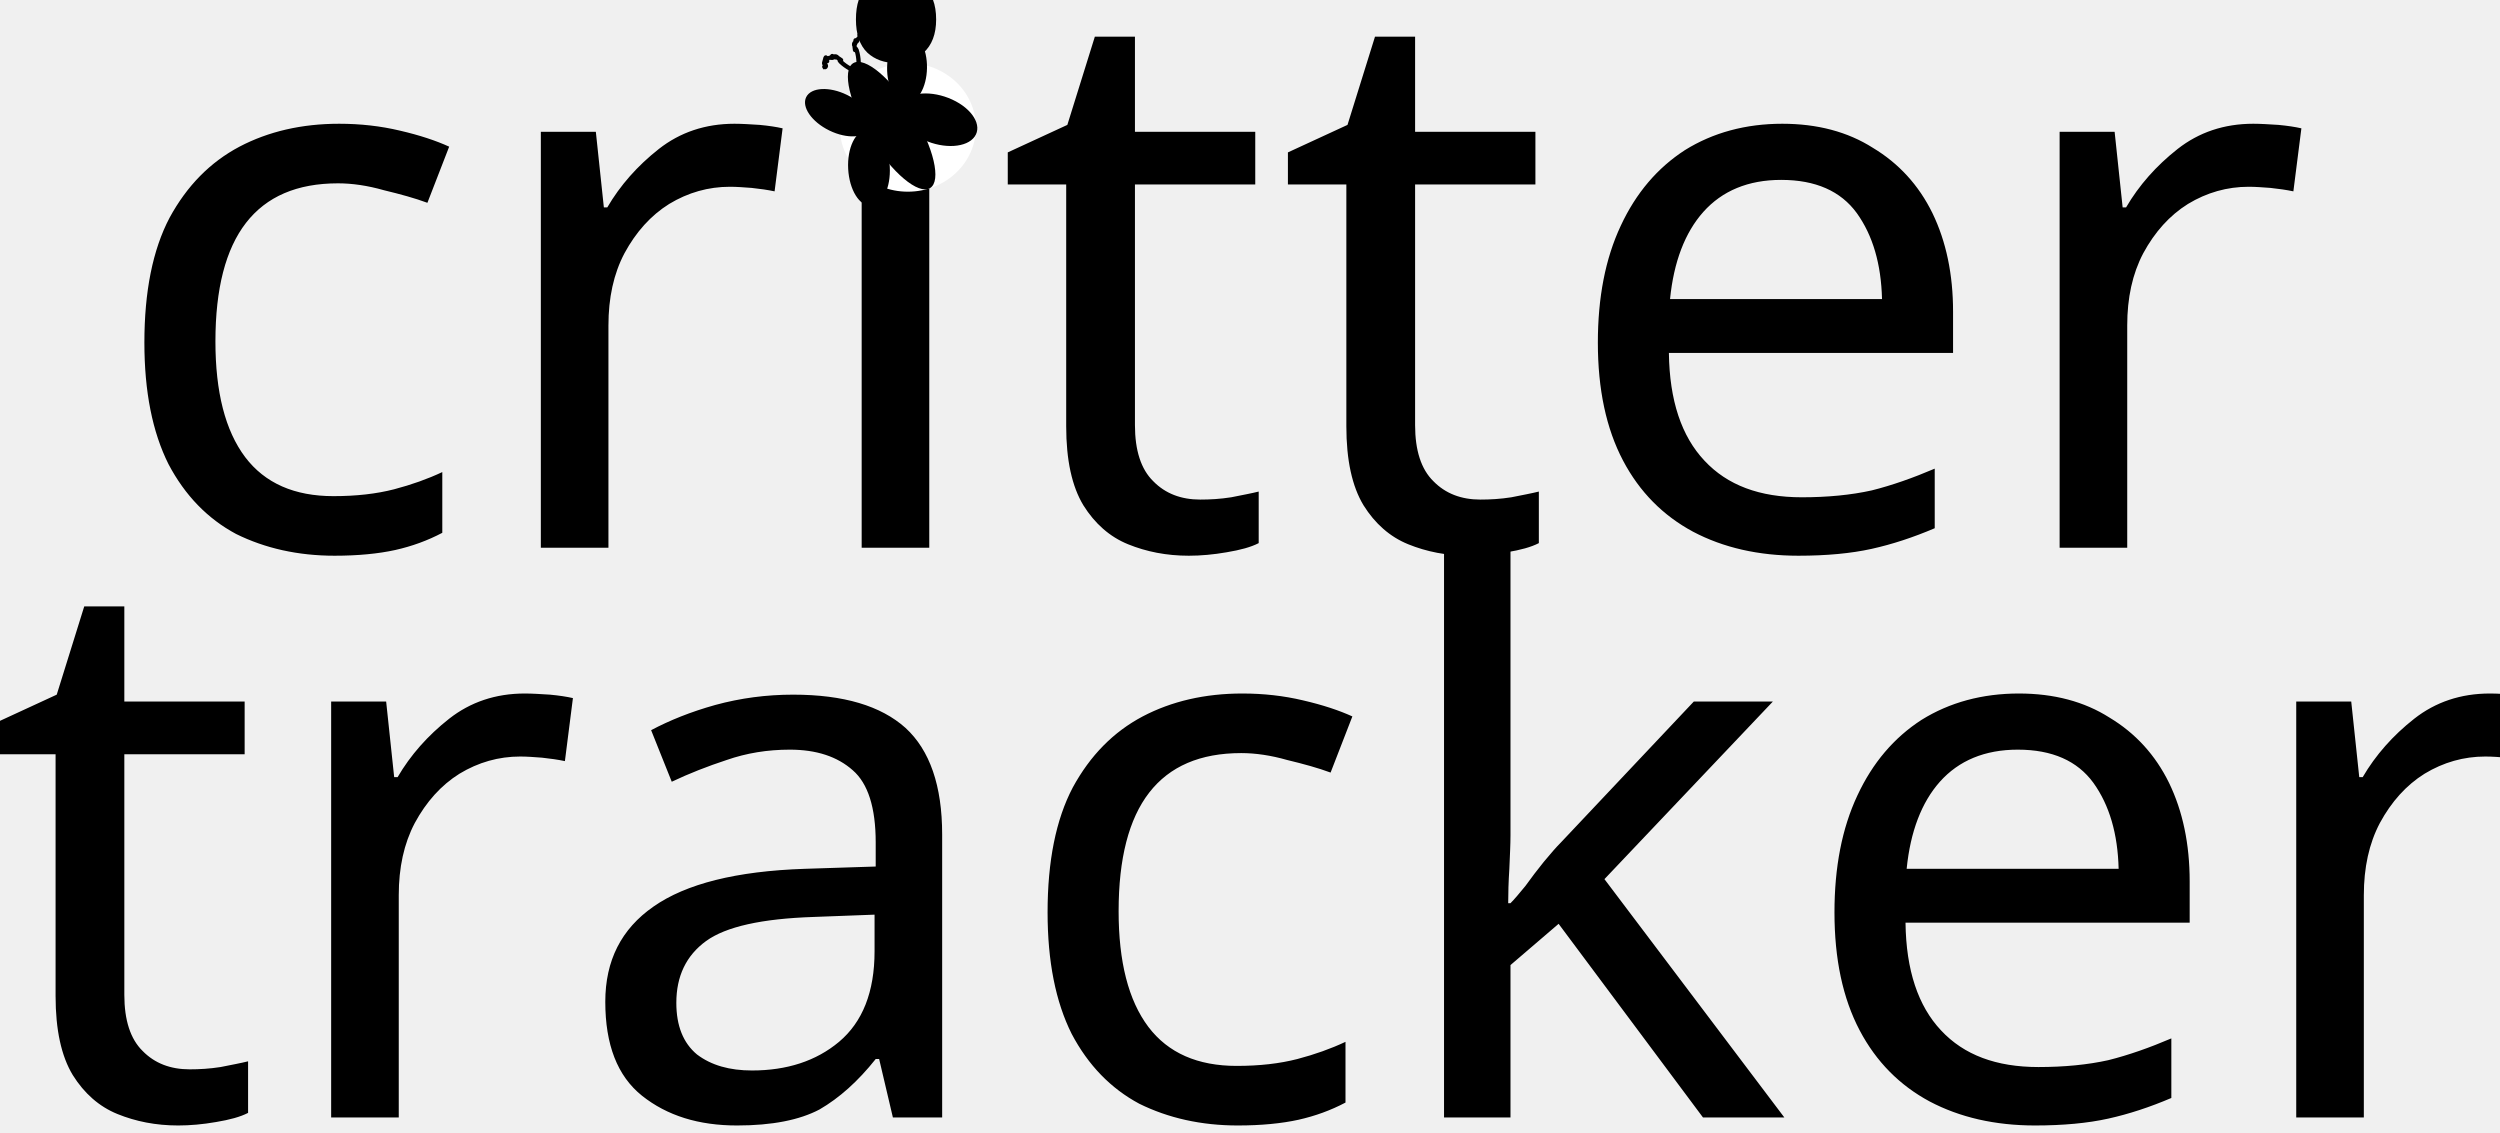
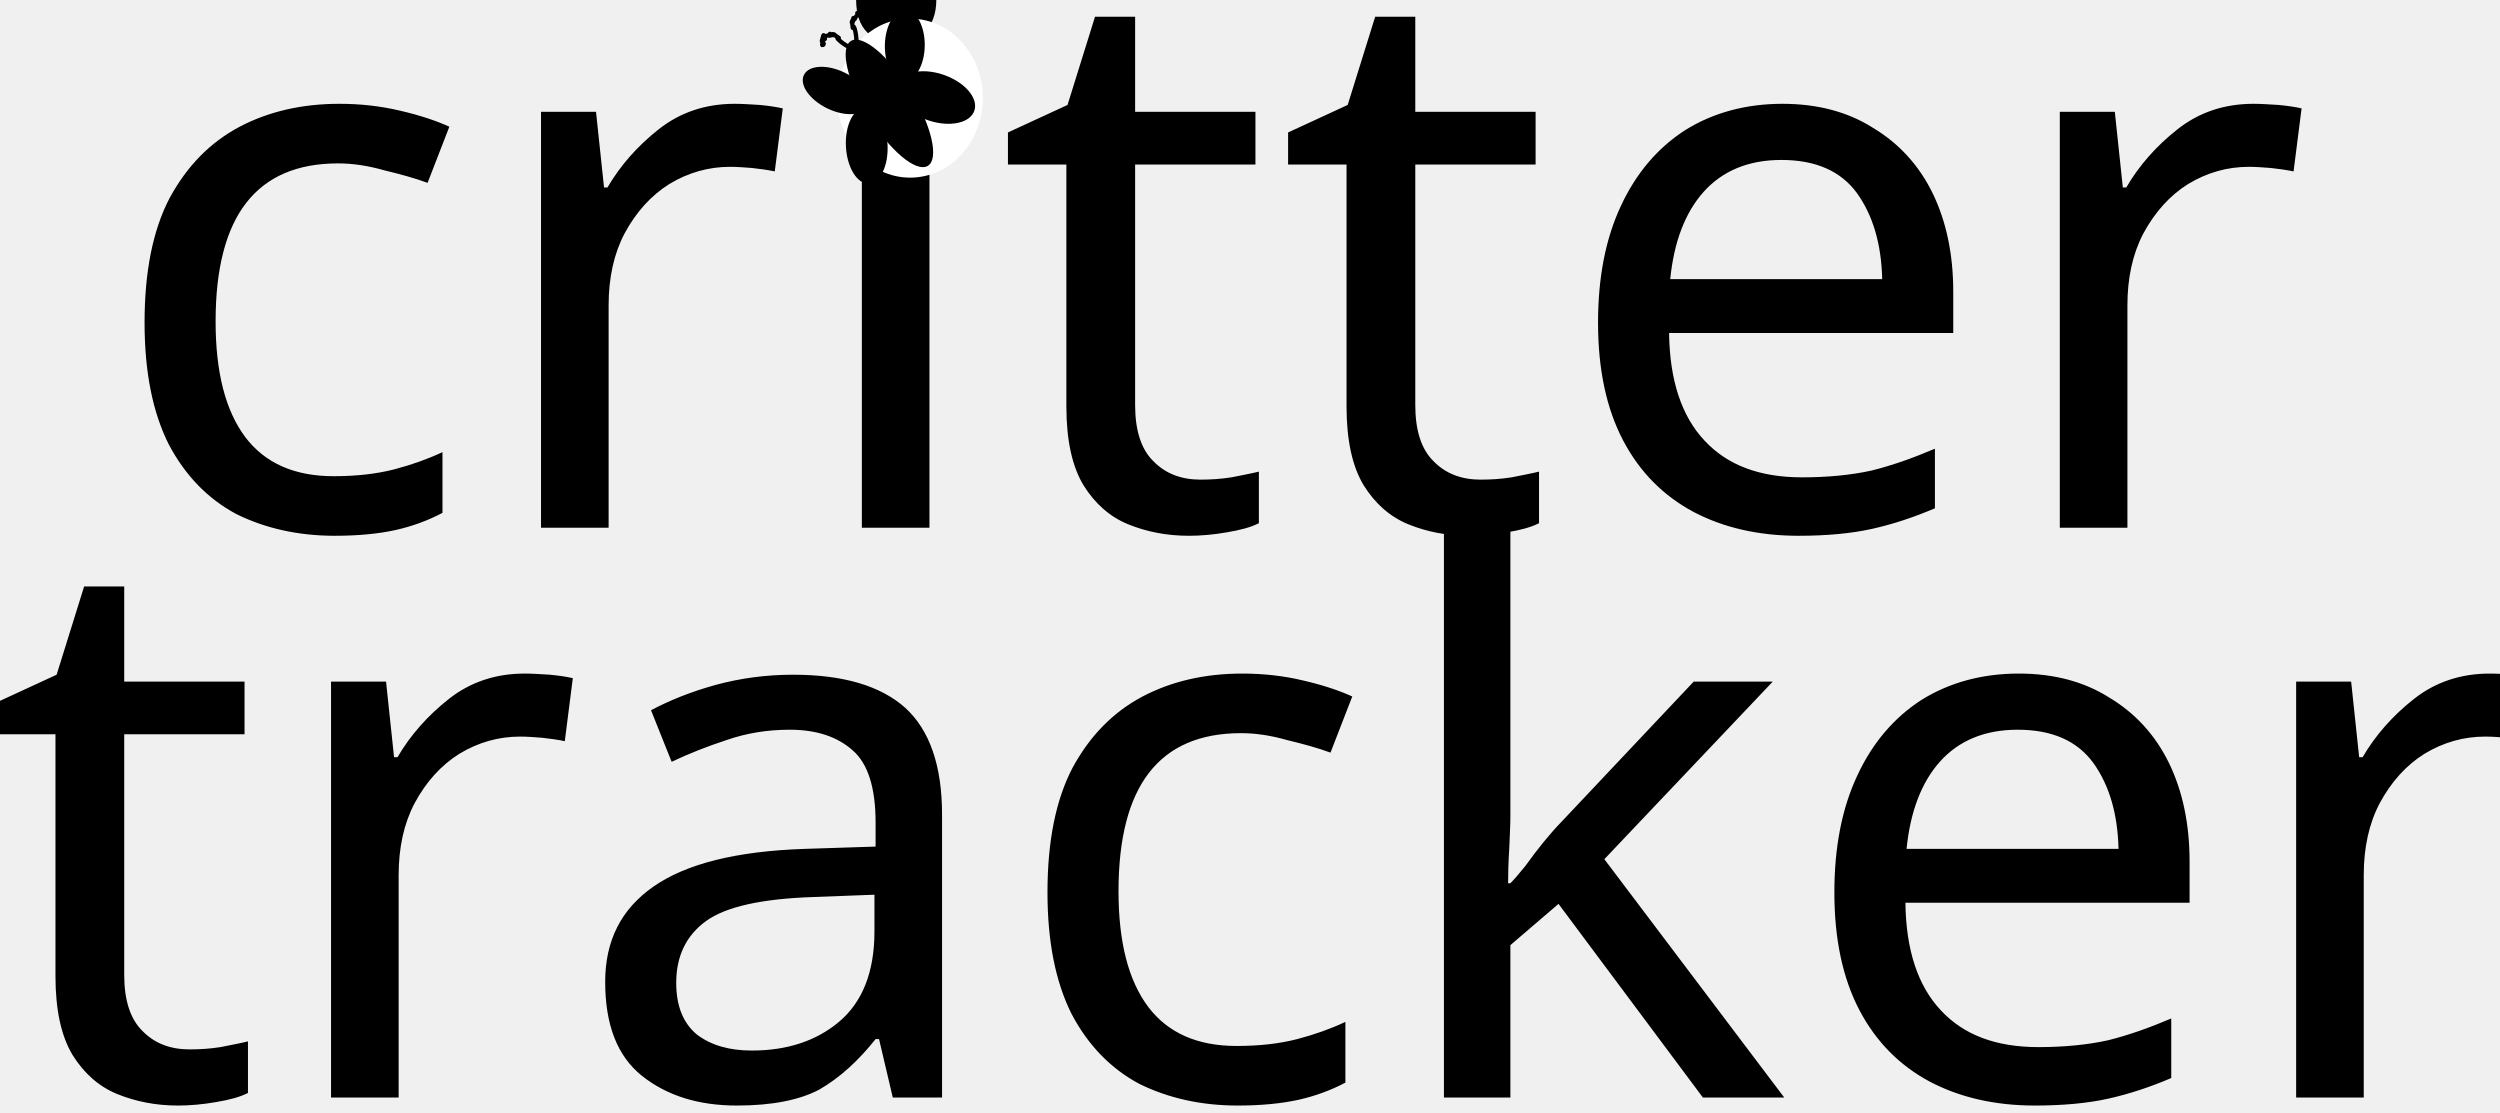
- <svg xmlns="http://www.w3.org/2000/svg" id="svg1615" version="1.1" width="128.848" height="58.363" viewBox="0 0 34.091 15.442">
+ <svg xmlns="http://www.w3.org/2000/svg" id="svg1615" version="1.1" width="128.843" height="57.337" viewBox="0 0 34.09 15.171">
  <defs id="defs1619" />
-   <text id="text1591" fill="#000" font-family="sans-serif" font-size="10.583" xml:space="preserve" x="57.16" y="126.816">
-     <tspan id="tspan1589" font-family="FinkHeavy" font-weight="normal" x="-0.212" y="15.241">tracker</tspan>
-   </text>
-   <text id="text1595" fill="#000" font-family="sans-serif" font-size="10.583" xml:space="preserve" x="58.763" y="119.043">
-     <tspan id="tspan1593" font-family="FinkHeavy" font-weight="normal" x="1.391" y="7.468">critter</tspan>
-   </text>
-   <ellipse id="ellipse1597" fill="#fff" ry=".877" rx=".928" cy="1.737" cx="12.38" />
-   <ellipse id="ellipse1599" cx="1.819" cy="131.636" rx=".334" ry="1" transform="matrix(.854254 -.519855 .52389 .851786 -58.358 -109.467)" />
-   <ellipse id="ellipse1601" cx="-69.15" cy="111.693" rx=".271" ry=".485" transform="matrix(.442364 -.896836 .898686 .438592 -58.358 -109.467)" />
-   <ellipse id="ellipse1603" cx="64.044" cy="115.362" rx=".284" ry=".518" transform="matrix(.998559 -.053658 .054229 .998529 -58.358 -109.467)" />
-   <ellipse id="ellipse1605" transform="matrix(-.999864 -.016492 -.016668 .999861 -58.358 -109.467)" ry=".483" rx=".272" cy="109.209" cx="-72.557" />
-   <ellipse id="ellipse1607" transform="matrix(-.574729 .818344 .908373 .41816 -58.358 -109.467)" ry=".55" rx=".336" cy="124.101" cx="72.348" />
-   <g id="g1613" stroke-miterlimit="0" stroke-width=".059" stroke="#000" fill="none">
-     <path id="path1609" d="M11.72 1.042c-.01-.102-.004-.217-.027-.315-.035-.152-.027.054-.042-.113-.001-.01.02-.03.008-.032s-.017.038-.008.032.03-.073.016-.065c-.007.005.006.024.012.02.015-.01.013-.035.028-.045.003-.002.01-.03.04-.025.008.002.006.024.012.02.025-.015-.124-.064.04-.025.015.004.01.036.025.04.043.01 0-.046.033.008" />
-     <path id="path1611" d="M11.764 1.036c-.087-.056-.193-.103-.27-.167-.12-.1.06.001-.082-.088-.01-.006-.035.004-.033-.008s.042.002.033.008-.08-.007-.065-.016c.007-.005.02.016.012.02-.015.01-.038-.005-.053.005-.003.002-.033-.005-.04.025-.002.008.02.016.012.02-.025.015-.001-.14-.04.025-.004.015.028.025.025.04-.01.043-.04-.02-.008.032" />
+   <ellipse id="ellipse1597" fill="#ffffff" ry="0.877" rx="0.928" cy="-1.147" cx="12.131" />
+   <g transform="translate(-0.4354978,-0.3110519)" id="g104">
+     <text y="126.855" x="57.596" xml:space="preserve" font-size="10.583px" font-family="sans-serif" fill="#000000" id="text1591">
+       <tspan y="15.28" x="0.224" font-weight="normal" font-family="FinkHeavy" id="tspan1589">tracker</tspan>
+     </text>
+     <g id="g70">
+       <text id="text1595" fill="#000000" font-family="sans-serif" font-size="10.583px" xml:space="preserve" x="59.199" y="119.082">
+         <tspan id="tspan1593" font-family="FinkHeavy" font-weight="normal" x="1.827" y="7.507">critter</tspan>
+       </text>
+       <ellipse ry="0.902" rx="0.809" cy="1.649" cx="12.846" id="path65" style="fill:#ffffff;stroke:#ffffff;stroke-width:0.365;stroke-linecap:round;stroke-linejoin:round;stroke-miterlimit:3.9" />
+     </g>
+     <g id="g35" transform="translate(0.4043676,0.2799469)">
+       <ellipse id="ellipse1599" cx="9.602" cy="7.552" rx="0.334" ry="1" transform="matrix(0.8542544,-0.5198552,0.52389,0.851786,0,0)" />
+       <ellipse id="ellipse1601" cx="3.876" cy="10.81" rx="0.271" ry="0.485" transform="matrix(0.4423638,-0.8968357,0.8986862,0.4385921,0,0)" />
+       <ellipse id="ellipse1603" cx="11.723" cy="2.65" rx="0.284" ry="0.518" transform="matrix(0.9985594,-0.05365802,0.05422897,0.9985285,0,0)" />
+       <ellipse id="ellipse1605" transform="matrix(-0.999864,-0.016492,-0.016668,0.9998611,0,0)" ry="0.483" rx="0.272" cy="0.448" cx="-12.378" />
+       <ellipse id="ellipse1607" transform="matrix(-0.5747289,0.8183439,0.9083733,0.4181602,0,0)" ry="0.55" rx="0.336" cy="11.437" cx="-4.181" />
+       <g id="g1613" stroke-miterlimit="0" stroke-width="0.059" stroke="#000000" fill="none" transform="translate(2.1092561e-4,-0.27156)">
+         <path id="path1609" d="M 11.72,1.042 C 11.71,0.94 11.716,0.825 11.693,0.727 11.658,0.575 11.666,0.781 11.651,0.614 11.65,0.604 11.671,0.584 11.659,0.582 11.647,0.58 11.642,0.62 11.651,0.614 c 0.009,-0.006 0.03,-0.073 0.016,-0.065 -0.007,0.005 0.006,0.024 0.012,0.02 0.015,-0.01 0.013,-0.035 0.028,-0.045 0.003,-0.002 0.01,-0.03 0.04,-0.025 0.008,0.002 0.006,0.024 0.012,0.02 0.025,-0.015 -0.124,-0.064 0.04,-0.025 0.015,0.004 0.01,0.036 0.025,0.04 0.043,0.01 0,-0.046 0.033,0.008" />
+         <path id="path1611" d="M 11.764,1.036 C 11.677,0.98 11.571,0.933 11.494,0.869 c -0.12,-0.1 0.06,0.001 -0.082,-0.088 -0.01,-0.006 -0.035,0.004 -0.033,-0.008 0.002,-0.012 0.042,0.002 0.033,0.008 -0.009,0.006 -0.08,-0.007 -0.065,-0.016 0.007,-0.005 0.02,0.016 0.012,0.02 -0.015,0.01 -0.038,-0.005 -0.053,0.005 -0.003,0.002 -0.033,-0.005 -0.04,0.025 -0.002,0.008 0.02,0.016 0.012,0.02 -0.025,0.015 -0.001,-0.14 -0.04,0.025 -0.004,0.015 0.028,0.025 0.025,0.04 -0.01,0.043 -0.04,-0.02 -0.008,0.032" />
+       </g>
+     </g>
  </g>
</svg>
